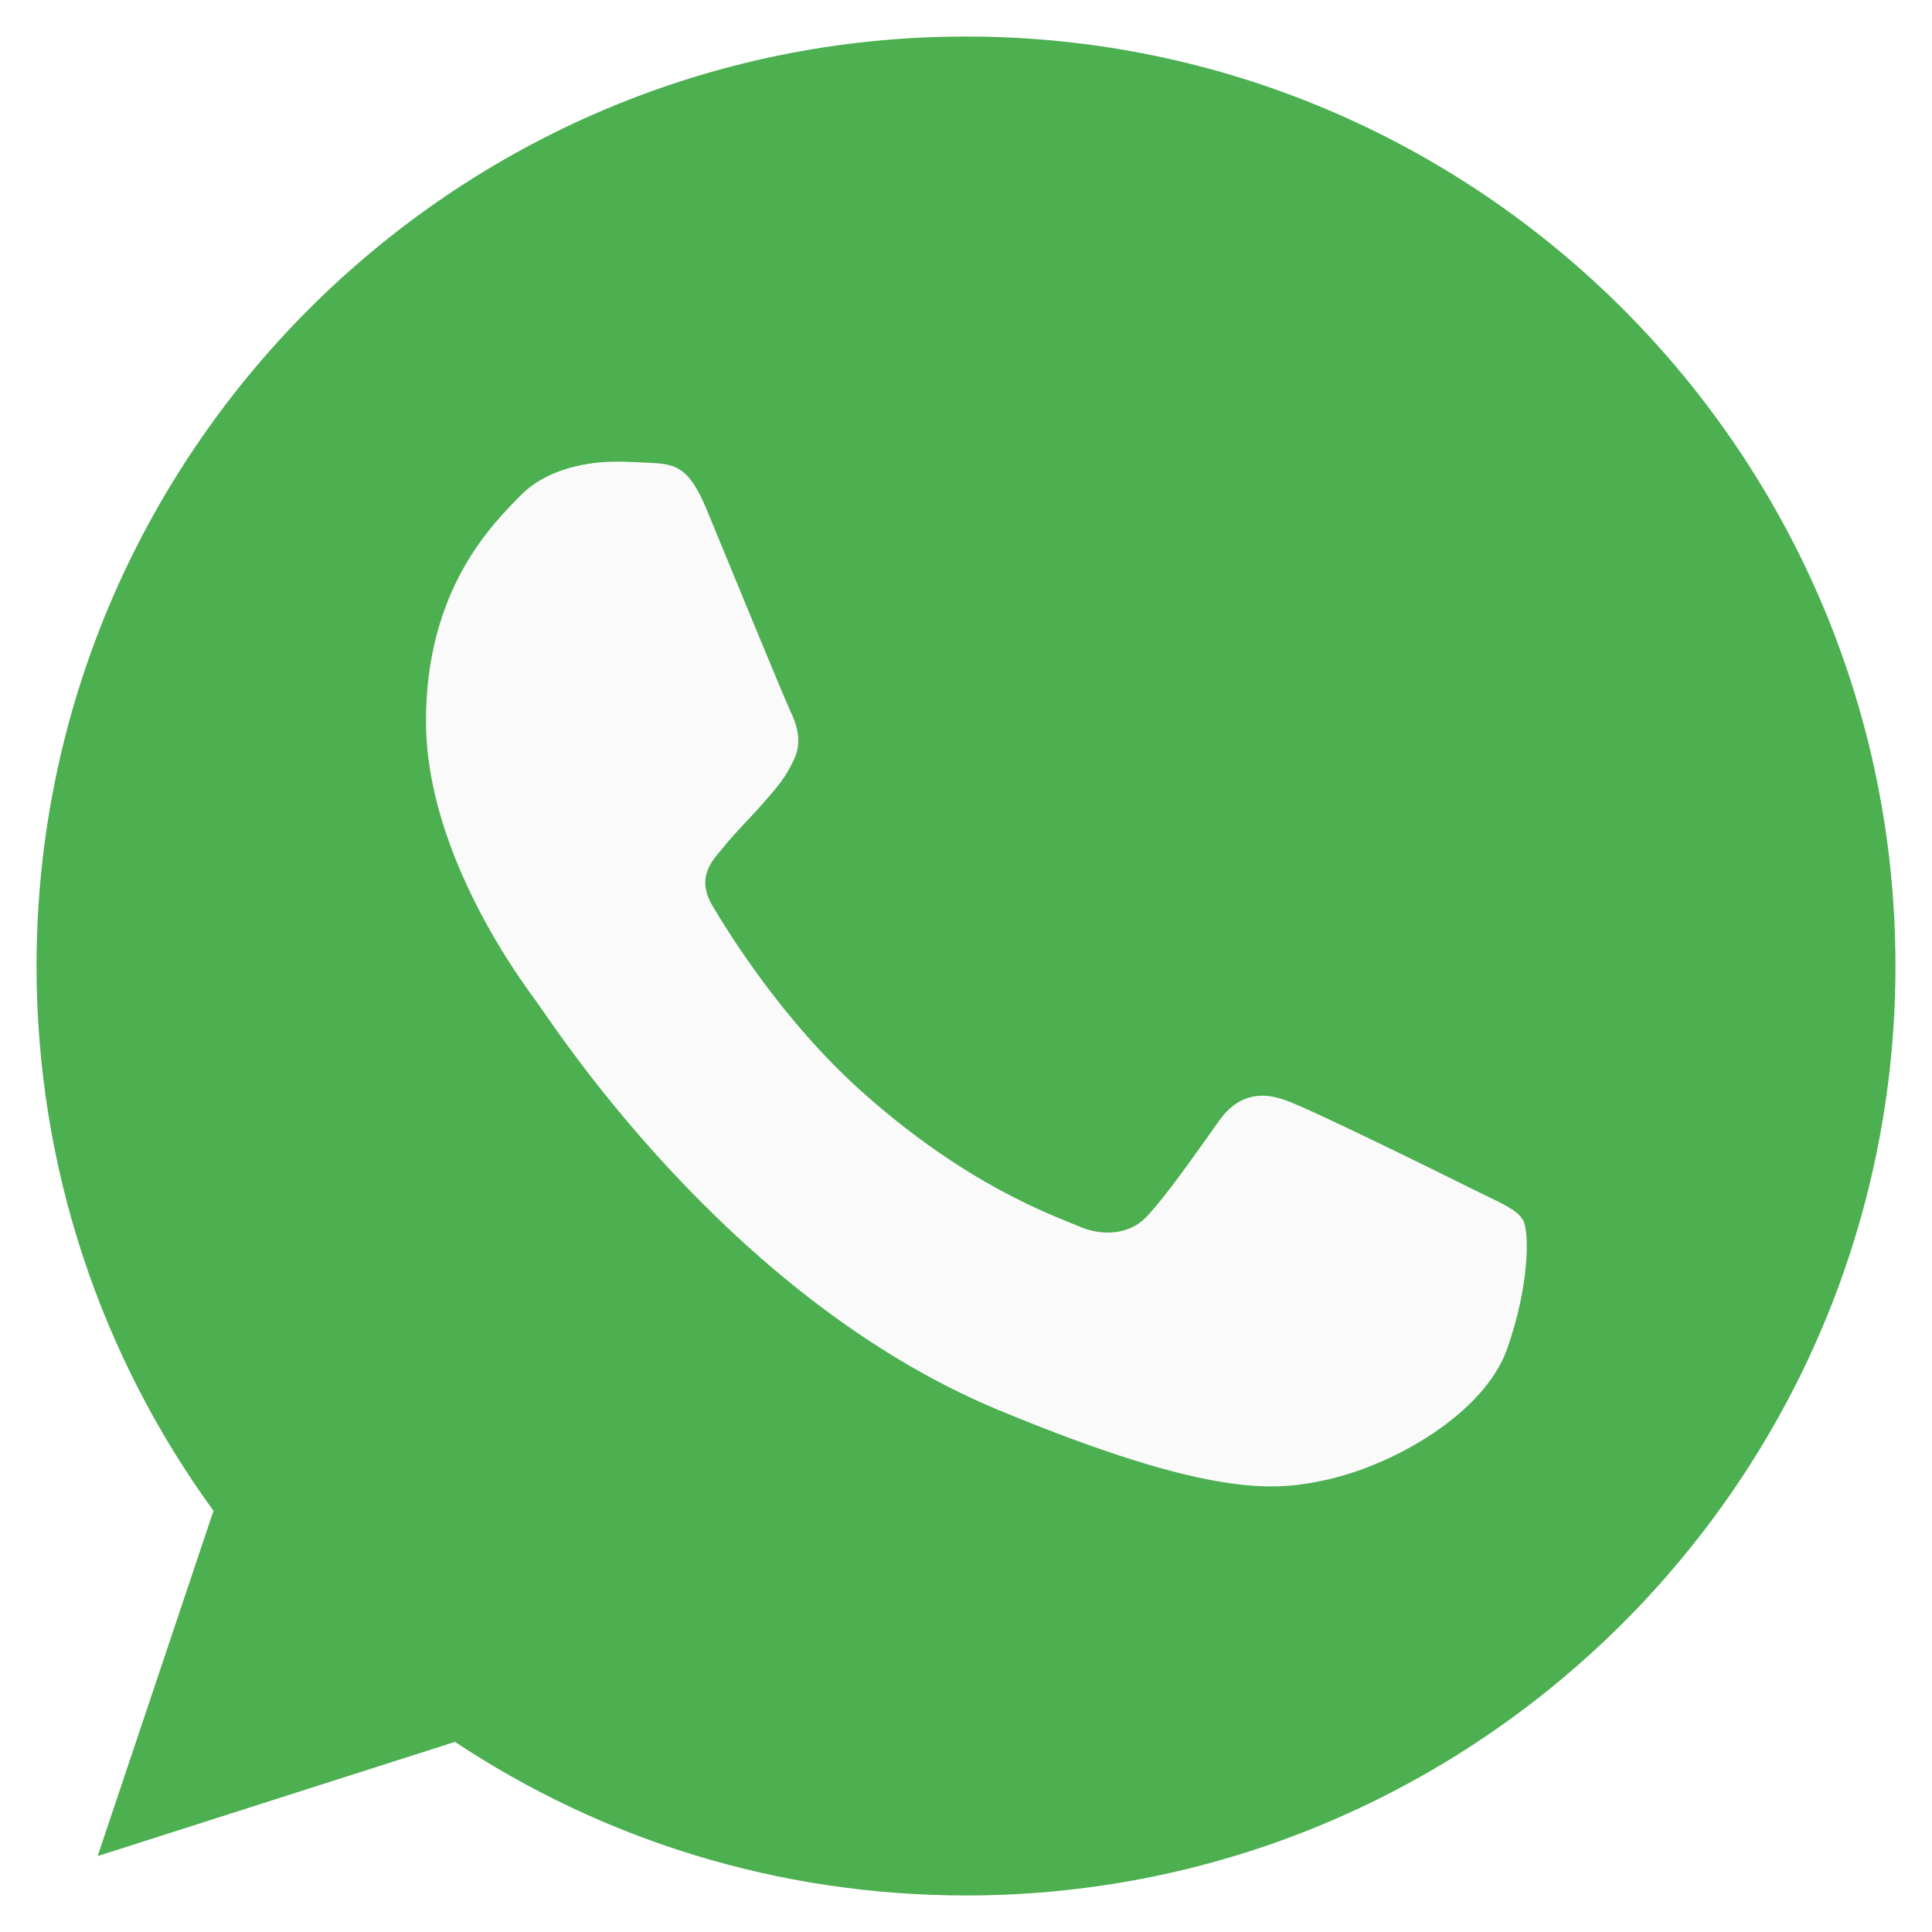
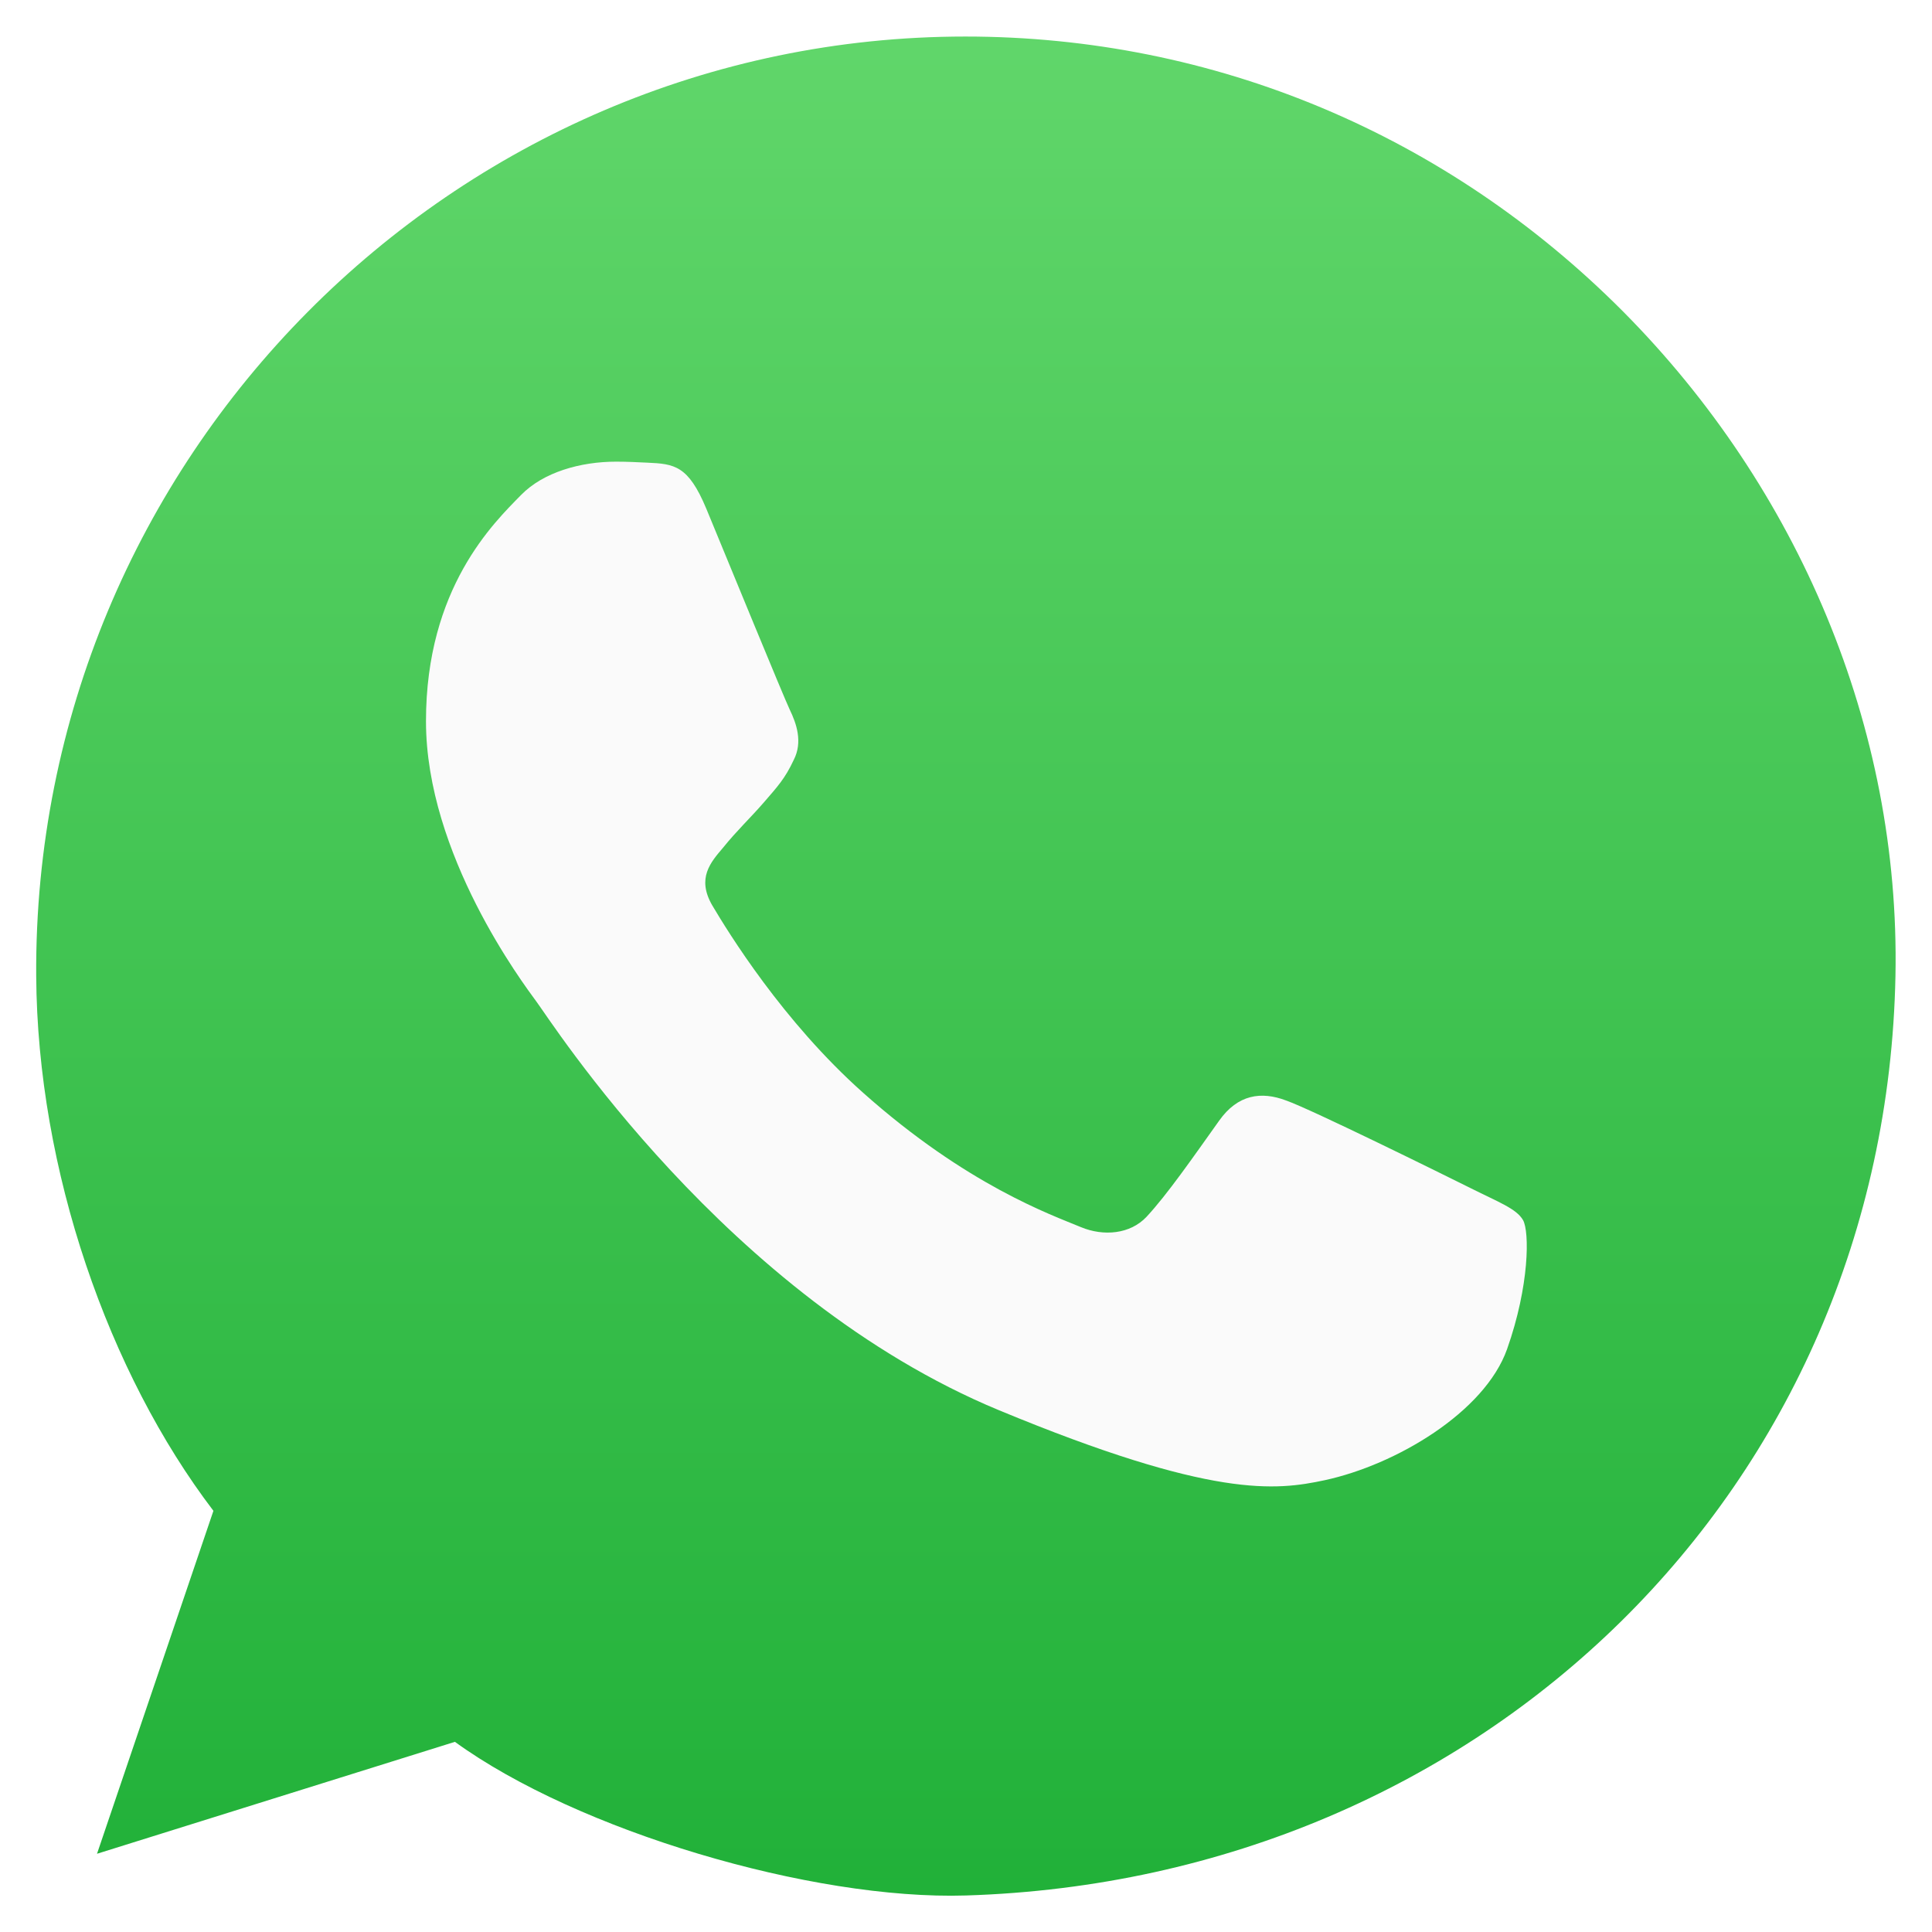
<svg xmlns="http://www.w3.org/2000/svg" width="100%" height="100%" viewBox="0 0 26 26" version="1.1" xml:space="preserve" style="fill-rule:evenodd;clip-rule:evenodd;stroke-linejoin:round;stroke-miterlimit:2;">
-   <g transform="matrix(0.962175,0,0,0.962175,0.491725,0.491725)">
-     <path d="M13.003,0L12.997,0C5.829,0 0,5.831 0,13C0,15.844 0.917,18.48 2.475,20.62L0.855,25.449L5.852,23.852C7.907,25.214 10.359,26 13.003,26C20.171,26 26,20.168 26,13C26,5.832 20.171,0 13.003,0Z" style="fill:rgb(76,175,80);fill-rule:nonzero;" />
+   <g transform="matrix(0.717265,0,0,0.720675,-0.975338,-0.654148)">
+     <path d="M3.18,35.524L5.364,29.12C3.398,26.552 2.061,22.761 2.039,19.13C1.979,9.464 9.865,1.59 19.472,1.59C24.138,1.59 28.51,3.42 31.816,6.728C35.096,10.019 37.014,14.485 36.923,19.13C36.736,28.685 29.191,36.001 19.484,36.303C16.59,36.393 12.193,35.094 9.895,33.434L3.18,35.524Z" style="fill:url(#_Linear1);fill-rule:nonzero;" />
  </g>
  <g transform="matrix(0.962175,0,0,0.962175,0.491725,0.491725)">
    <path d="M20.568,18.358C20.254,19.243 19.01,19.978 18.017,20.192C17.337,20.337 16.45,20.452 13.463,19.214C9.643,17.631 7.183,13.749 6.991,13.497C6.807,13.245 5.447,11.442 5.447,9.576C5.447,7.711 6.395,6.802 6.777,6.412C7.09,6.092 7.609,5.946 8.106,5.946C8.267,5.946 8.411,5.954 8.541,5.96C8.923,5.977 9.115,5.999 9.367,6.602C9.68,7.358 10.444,9.223 10.535,9.415C10.628,9.607 10.72,9.867 10.59,10.119C10.469,10.379 10.361,10.494 10.17,10.715C9.978,10.936 9.796,11.105 9.604,11.343C9.429,11.549 9.23,11.77 9.451,12.152C9.672,12.525 10.436,13.772 11.561,14.773C13.012,16.065 14.188,16.478 14.609,16.653C14.923,16.783 15.296,16.752 15.525,16.508C15.816,16.195 16.176,15.675 16.541,15.163C16.801,14.796 17.129,14.75 17.474,14.88C17.825,15.002 19.682,15.92 20.064,16.11C20.446,16.302 20.698,16.393 20.791,16.554C20.882,16.715 20.882,17.47 20.568,18.358Z" style="fill:rgb(250,250,250);fill-rule:nonzero;" />
  </g>
+   <defs>
+     <linearGradient id="_Linear1" x1="0" y1="0" x2="1" y2="0" gradientUnits="userSpaceOnUse" gradientTransform="matrix(2.16762e-15,-35.4,35.4,2.16762e-15,19.404,36.983)">
+       <stop offset="0" style="stop-color:rgb(32,176,56);stop-opacity:1" />
+       <stop offset="1" style="stop-color:rgb(96,214,106);stop-opacity:1" />
+     </linearGradient>
+   </defs>
</svg>
